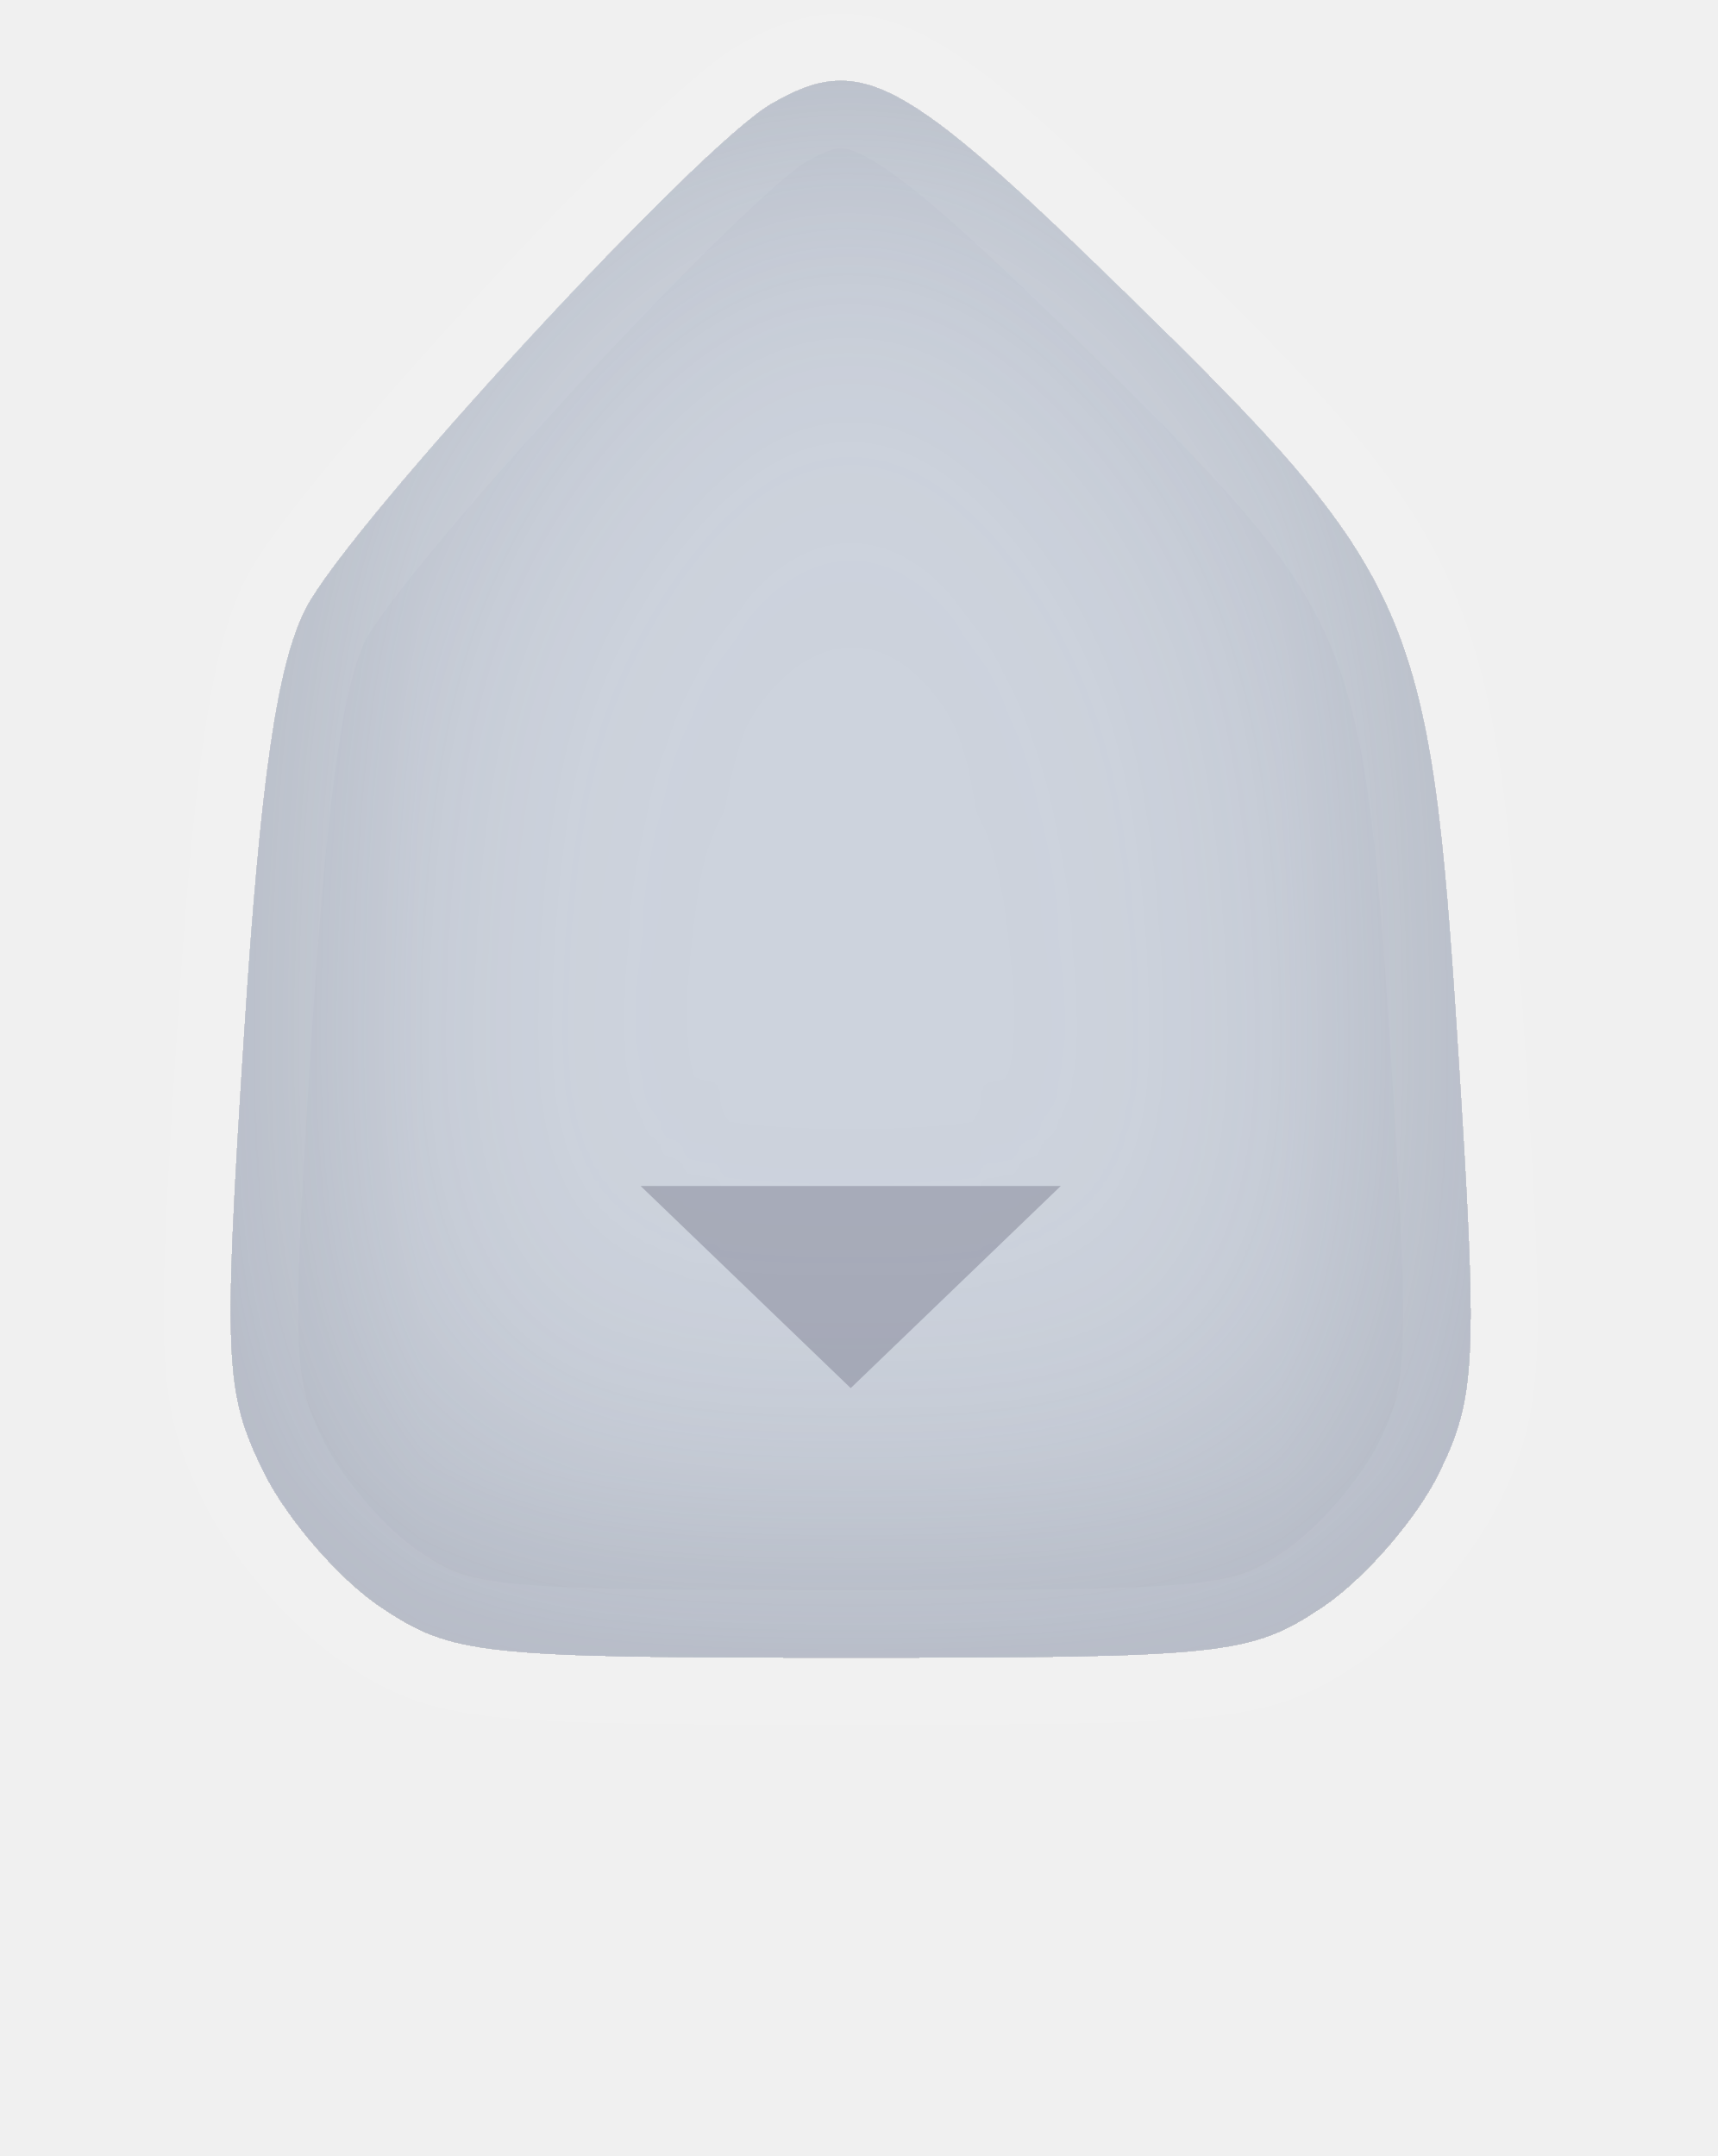
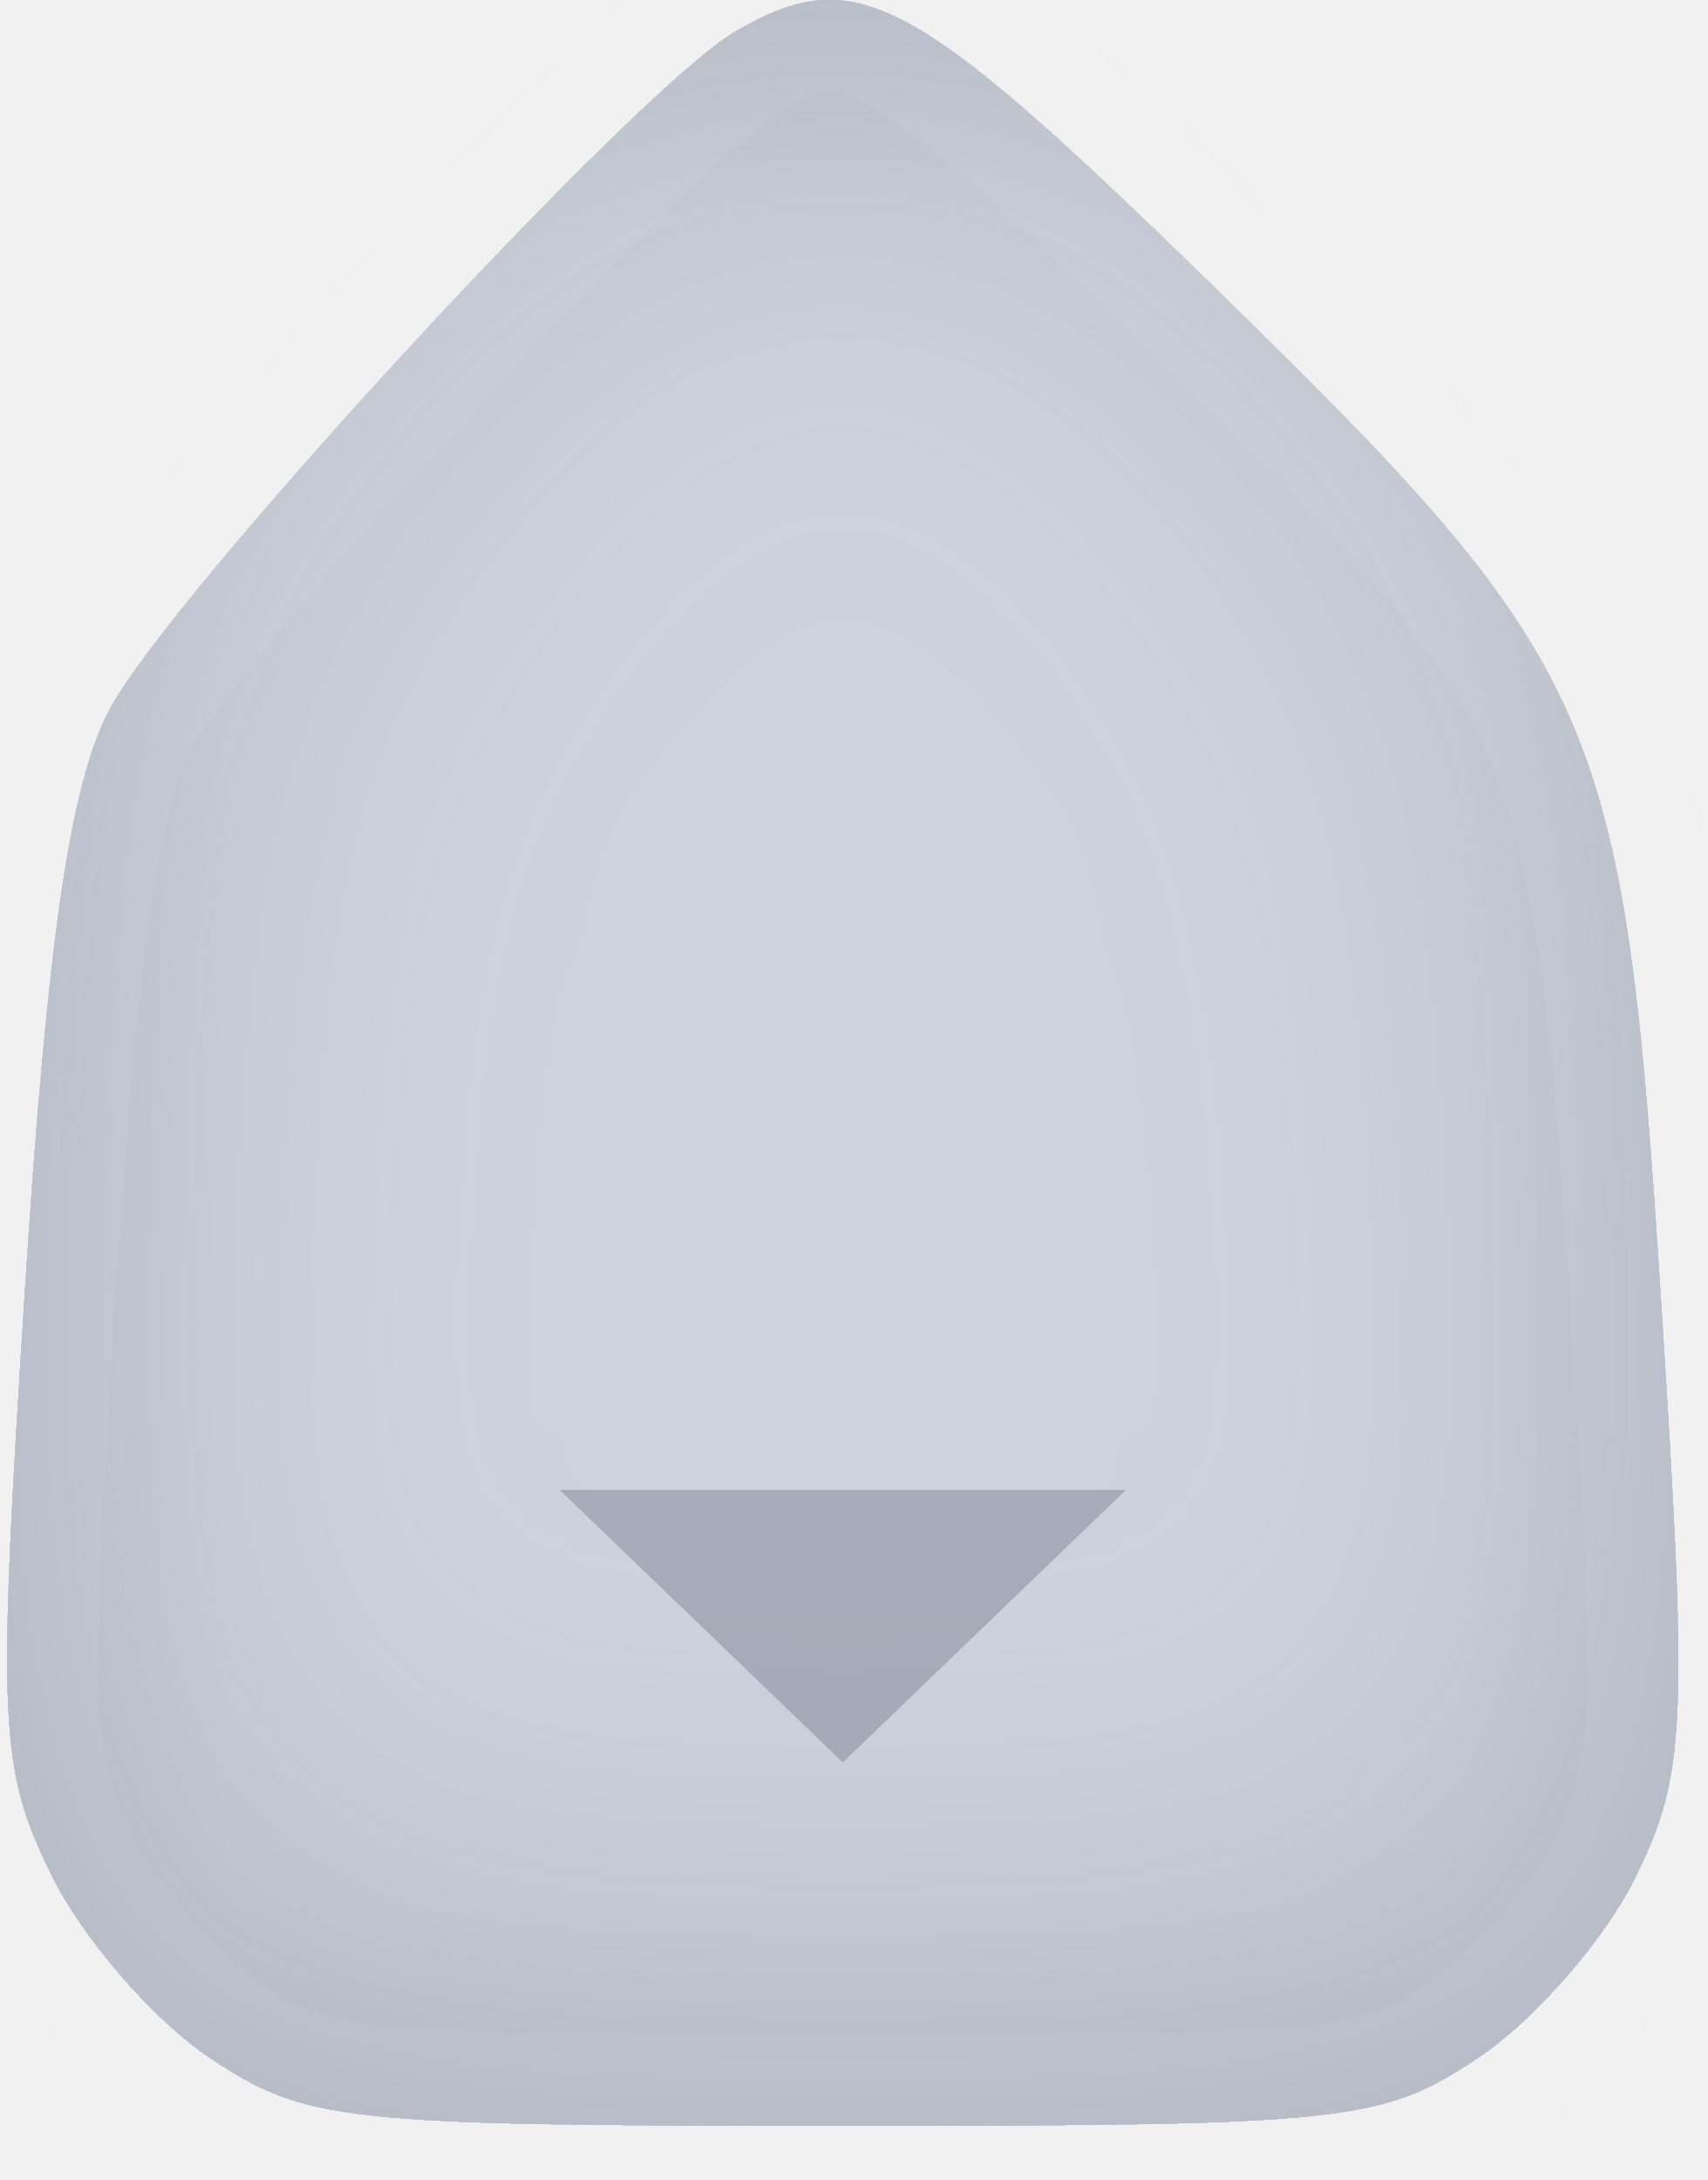
- <svg xmlns="http://www.w3.org/2000/svg" width="47" height="59" viewBox="0 -3 47 80" fill="none">
+ <svg xmlns="http://www.w3.org/2000/svg" width="47" height="60" viewBox="0 0 47 60" fill="none">
  <g filter="url(#filter0_i_1_122)">
    <path d="M33.38 7.861C44.116 18.339 44.69 19.641 45.726 35.875C46.468 47.5 46.407 48.828 45.015 51.666C44.18 53.37 42.231 55.606 40.685 56.636C38.031 58.404 37.063 58.507 23.232 58.507C9.4 58.507 8.433 58.404 5.779 56.636C4.233 55.606 2.269 53.338 1.415 51.594C-0.024 48.661 -0.077 47.458 0.694 35.426C1.304 25.928 1.921 21.663 2.986 19.589C4.597 16.455 17.51 2.452 20.256 0.862C23.555 -1.046 25.09 -0.228 33.38 7.861Z" fill="#D0D6E1" />
    <path d="M33.38 7.861C44.116 18.339 44.69 19.641 45.726 35.875C46.468 47.5 46.407 48.828 45.015 51.666C44.18 53.37 42.231 55.606 40.685 56.636C38.031 58.404 37.063 58.507 23.232 58.507C9.4 58.507 8.433 58.404 5.779 56.636C4.233 55.606 2.269 53.338 1.415 51.594C-0.024 48.661 -0.077 47.458 0.694 35.426C1.304 25.928 1.921 21.663 2.986 19.589C4.597 16.455 17.51 2.452 20.256 0.862C23.555 -1.046 25.09 -0.228 33.38 7.861Z" fill="#9C9C9C" fill-opacity="0.05" />
    <path fill-rule="evenodd" clip-rule="evenodd" d="M45.726 35.875C44.69 19.641 44.116 18.339 33.38 7.861C25.09 -0.228 23.555 -1.046 20.256 0.862C17.51 2.452 4.597 16.455 2.986 19.589C1.921 21.663 1.304 25.928 0.694 35.426C-0.077 47.458 -0.024 48.661 1.415 51.594C2.269 53.338 4.233 55.606 5.779 56.636C8.433 58.404 9.4 58.507 23.232 58.507C37.063 58.507 38.031 58.404 40.685 56.636C42.231 55.606 44.18 53.37 45.015 51.666C46.407 48.828 46.468 47.5 45.726 35.875Z" fill="#D0D6E1" />
    <path fill-rule="evenodd" clip-rule="evenodd" d="M45.726 35.875C44.69 19.641 44.116 18.339 33.38 7.861C25.09 -0.228 23.555 -1.046 20.256 0.862C17.51 2.452 4.597 16.455 2.986 19.589C1.921 21.663 1.304 25.928 0.694 35.426C-0.077 47.458 -0.024 48.661 1.415 51.594C2.269 53.338 4.233 55.606 5.779 56.636C8.433 58.404 9.4 58.507 23.232 58.507C37.063 58.507 38.031 58.404 40.685 56.636C42.231 55.606 44.18 53.37 45.015 51.666C46.407 48.828 46.468 47.5 45.726 35.875Z" fill="#9C9C9C" fill-opacity="0.05" />
  </g>
  <path d="M33.38 7.861C44.116 18.339 44.69 19.641 45.726 35.875C46.468 47.5 46.407 48.828 45.015 51.666C44.18 53.37 42.231 55.606 40.685 56.636C38.031 58.404 37.063 58.507 23.232 58.507C9.4 58.507 8.433 58.404 5.779 56.636C4.233 55.606 2.269 53.338 1.415 51.594C-0.024 48.661 -0.077 47.458 0.694 35.426C1.304 25.928 1.921 21.663 2.986 19.589C4.597 16.455 17.51 2.452 20.256 0.862C23.555 -1.046 25.09 -0.228 33.38 7.861Z" stroke="white" stroke-opacity="0.05" stroke-width="5" />
  <path d="M23.2 48.507L15.406 41.007H30.994L23.2 48.507Z" fill="#828597" fill-opacity="0.5" />
  <defs>
    <filter id="filter0_i_1_122" x="0.2" y="-3" width="45.997" height="61.507" filterUnits="userSpaceOnUse" color-interpolation-filters="sRGB">
      <feFlood flood-opacity="0" result="BackgroundImageFix" />
      <feBlend mode="normal" in="SourceGraphic" in2="BackgroundImageFix" result="shape" />
      <feColorMatrix in="SourceAlpha" type="matrix" values="0 0 0 0 0 0 0 0 0 0 0 0 0 0 0 0 0 0 127 0" result="hardAlpha" />
      <feOffset dy="-3" />
      <feGaussianBlur stdDeviation="7.5" />
      <feComposite in2="hardAlpha" operator="arithmetic" k2="-1" k3="1" />
      <feColorMatrix type="matrix" values="0 0 0 0 0.376 0 0 0 0 0.388 0 0 0 0 0.451 0 0 0 0.29 0" />
      <feBlend mode="normal" in2="shape" result="effect1_innerShadow_1_122" />
    </filter>
  </defs>
</svg>
